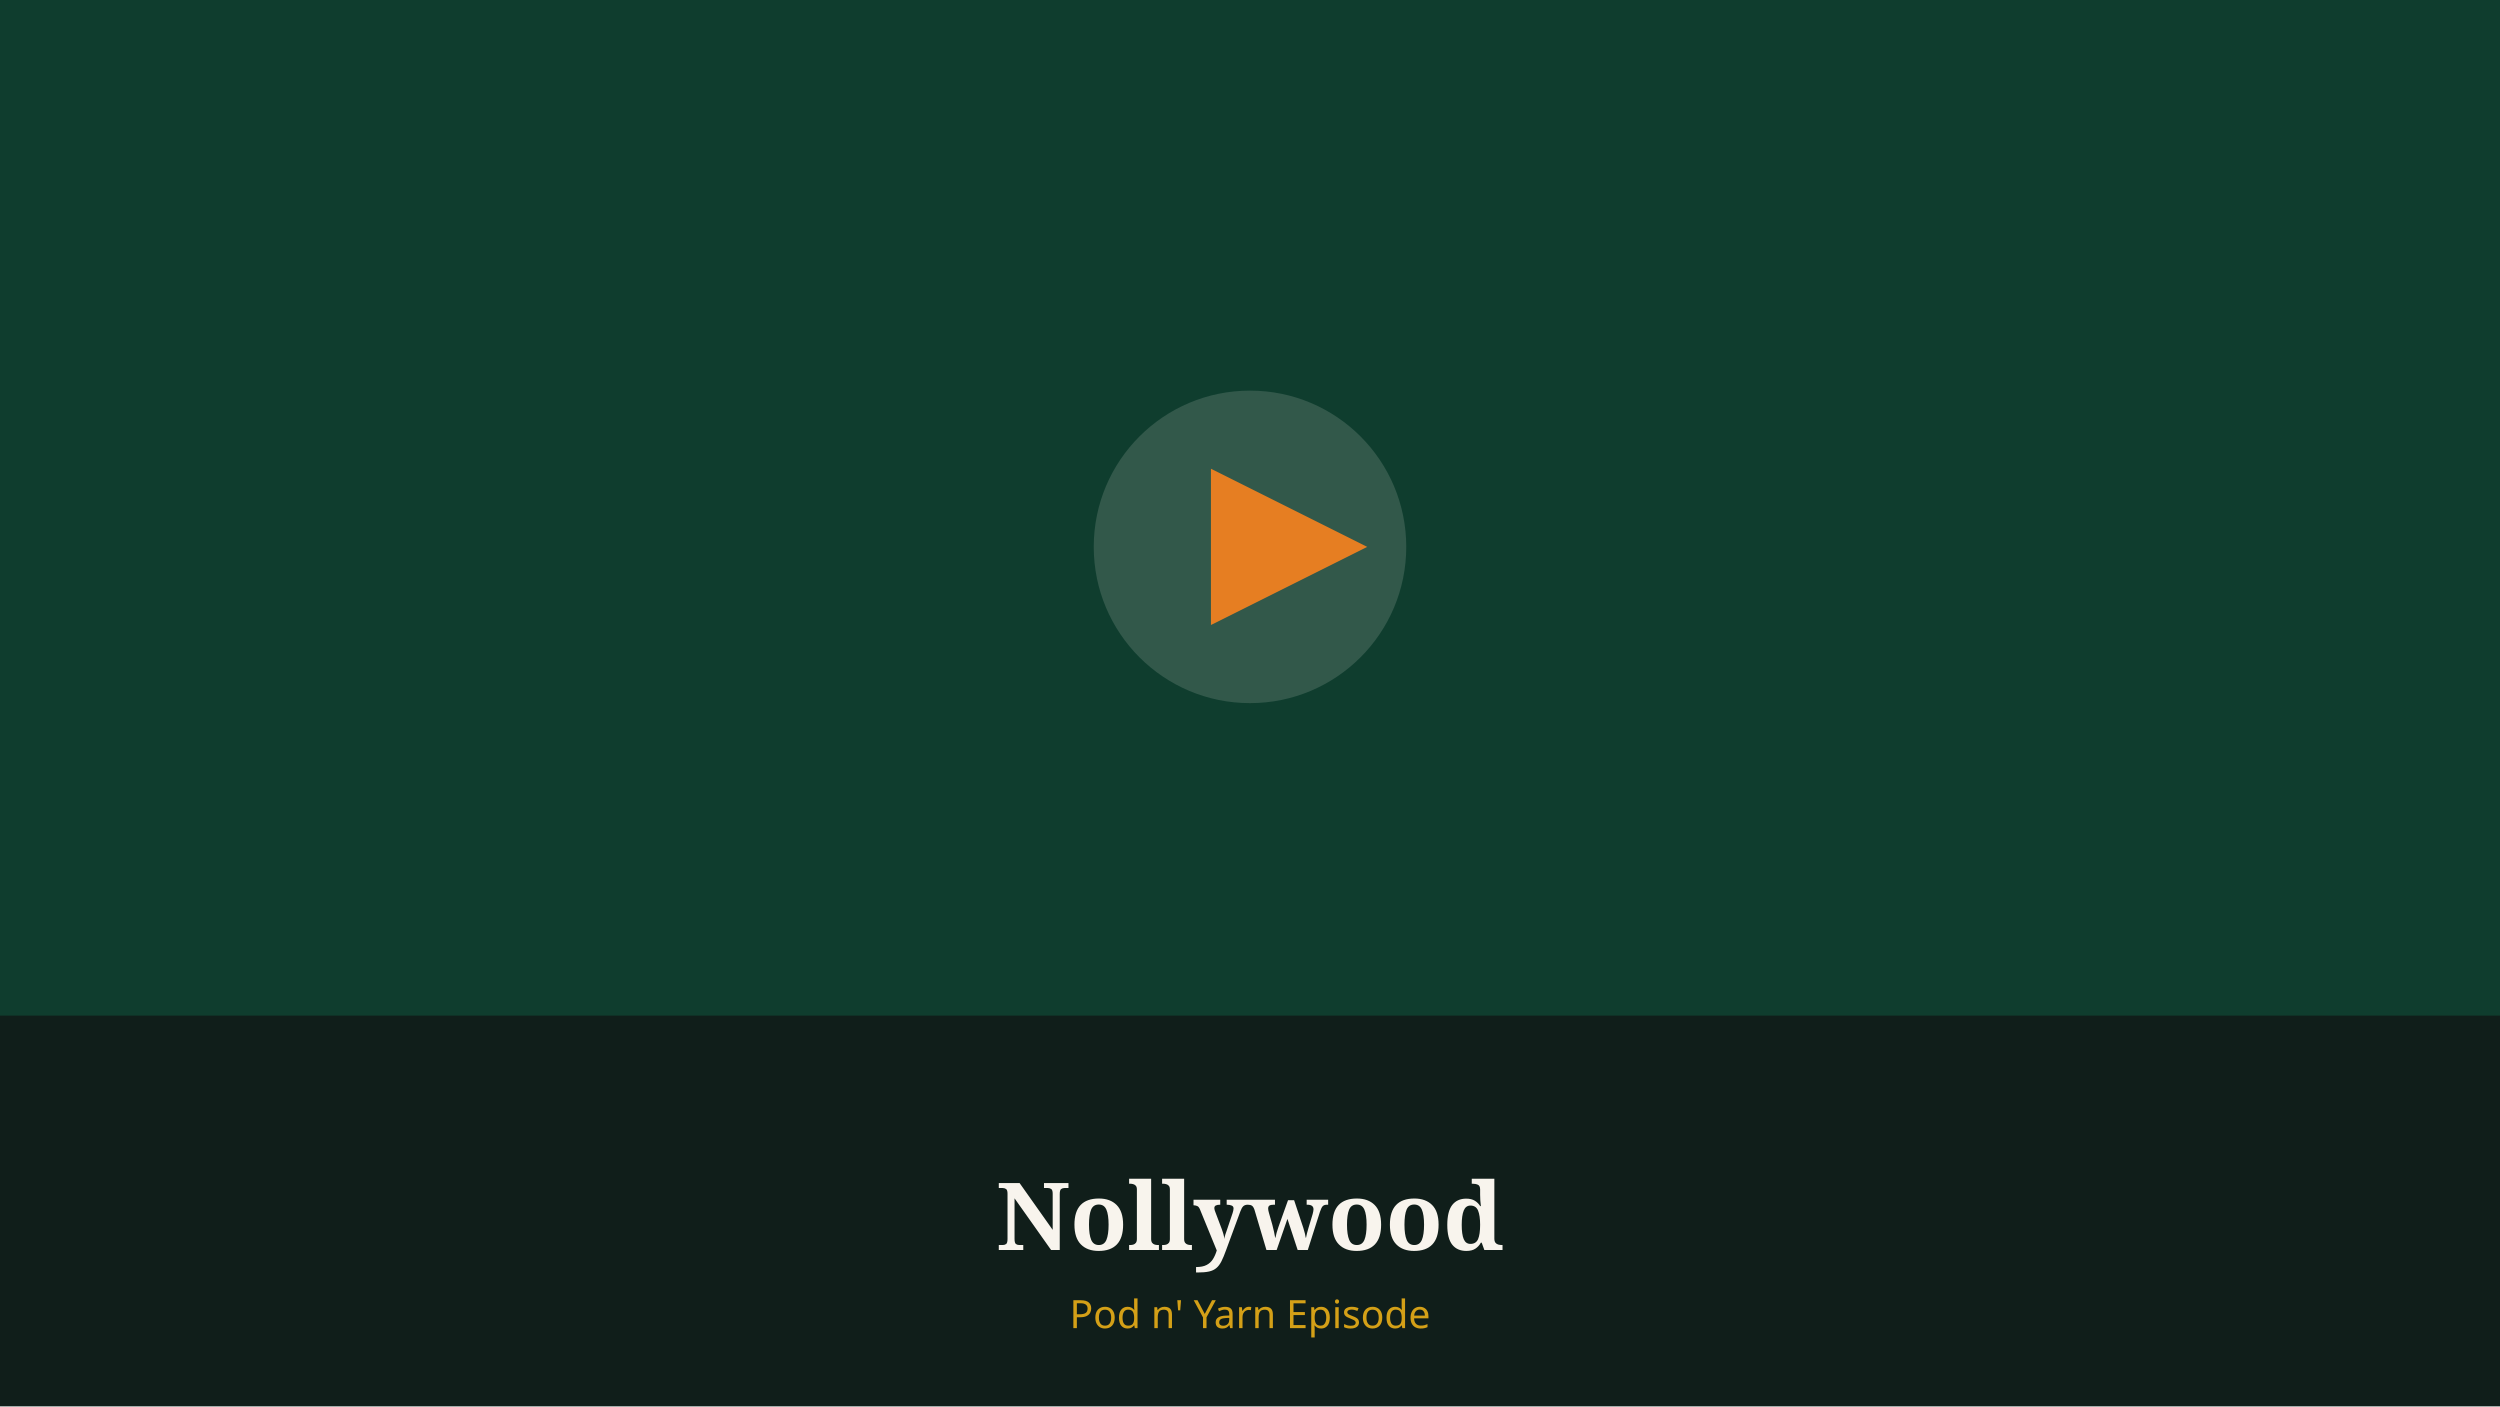
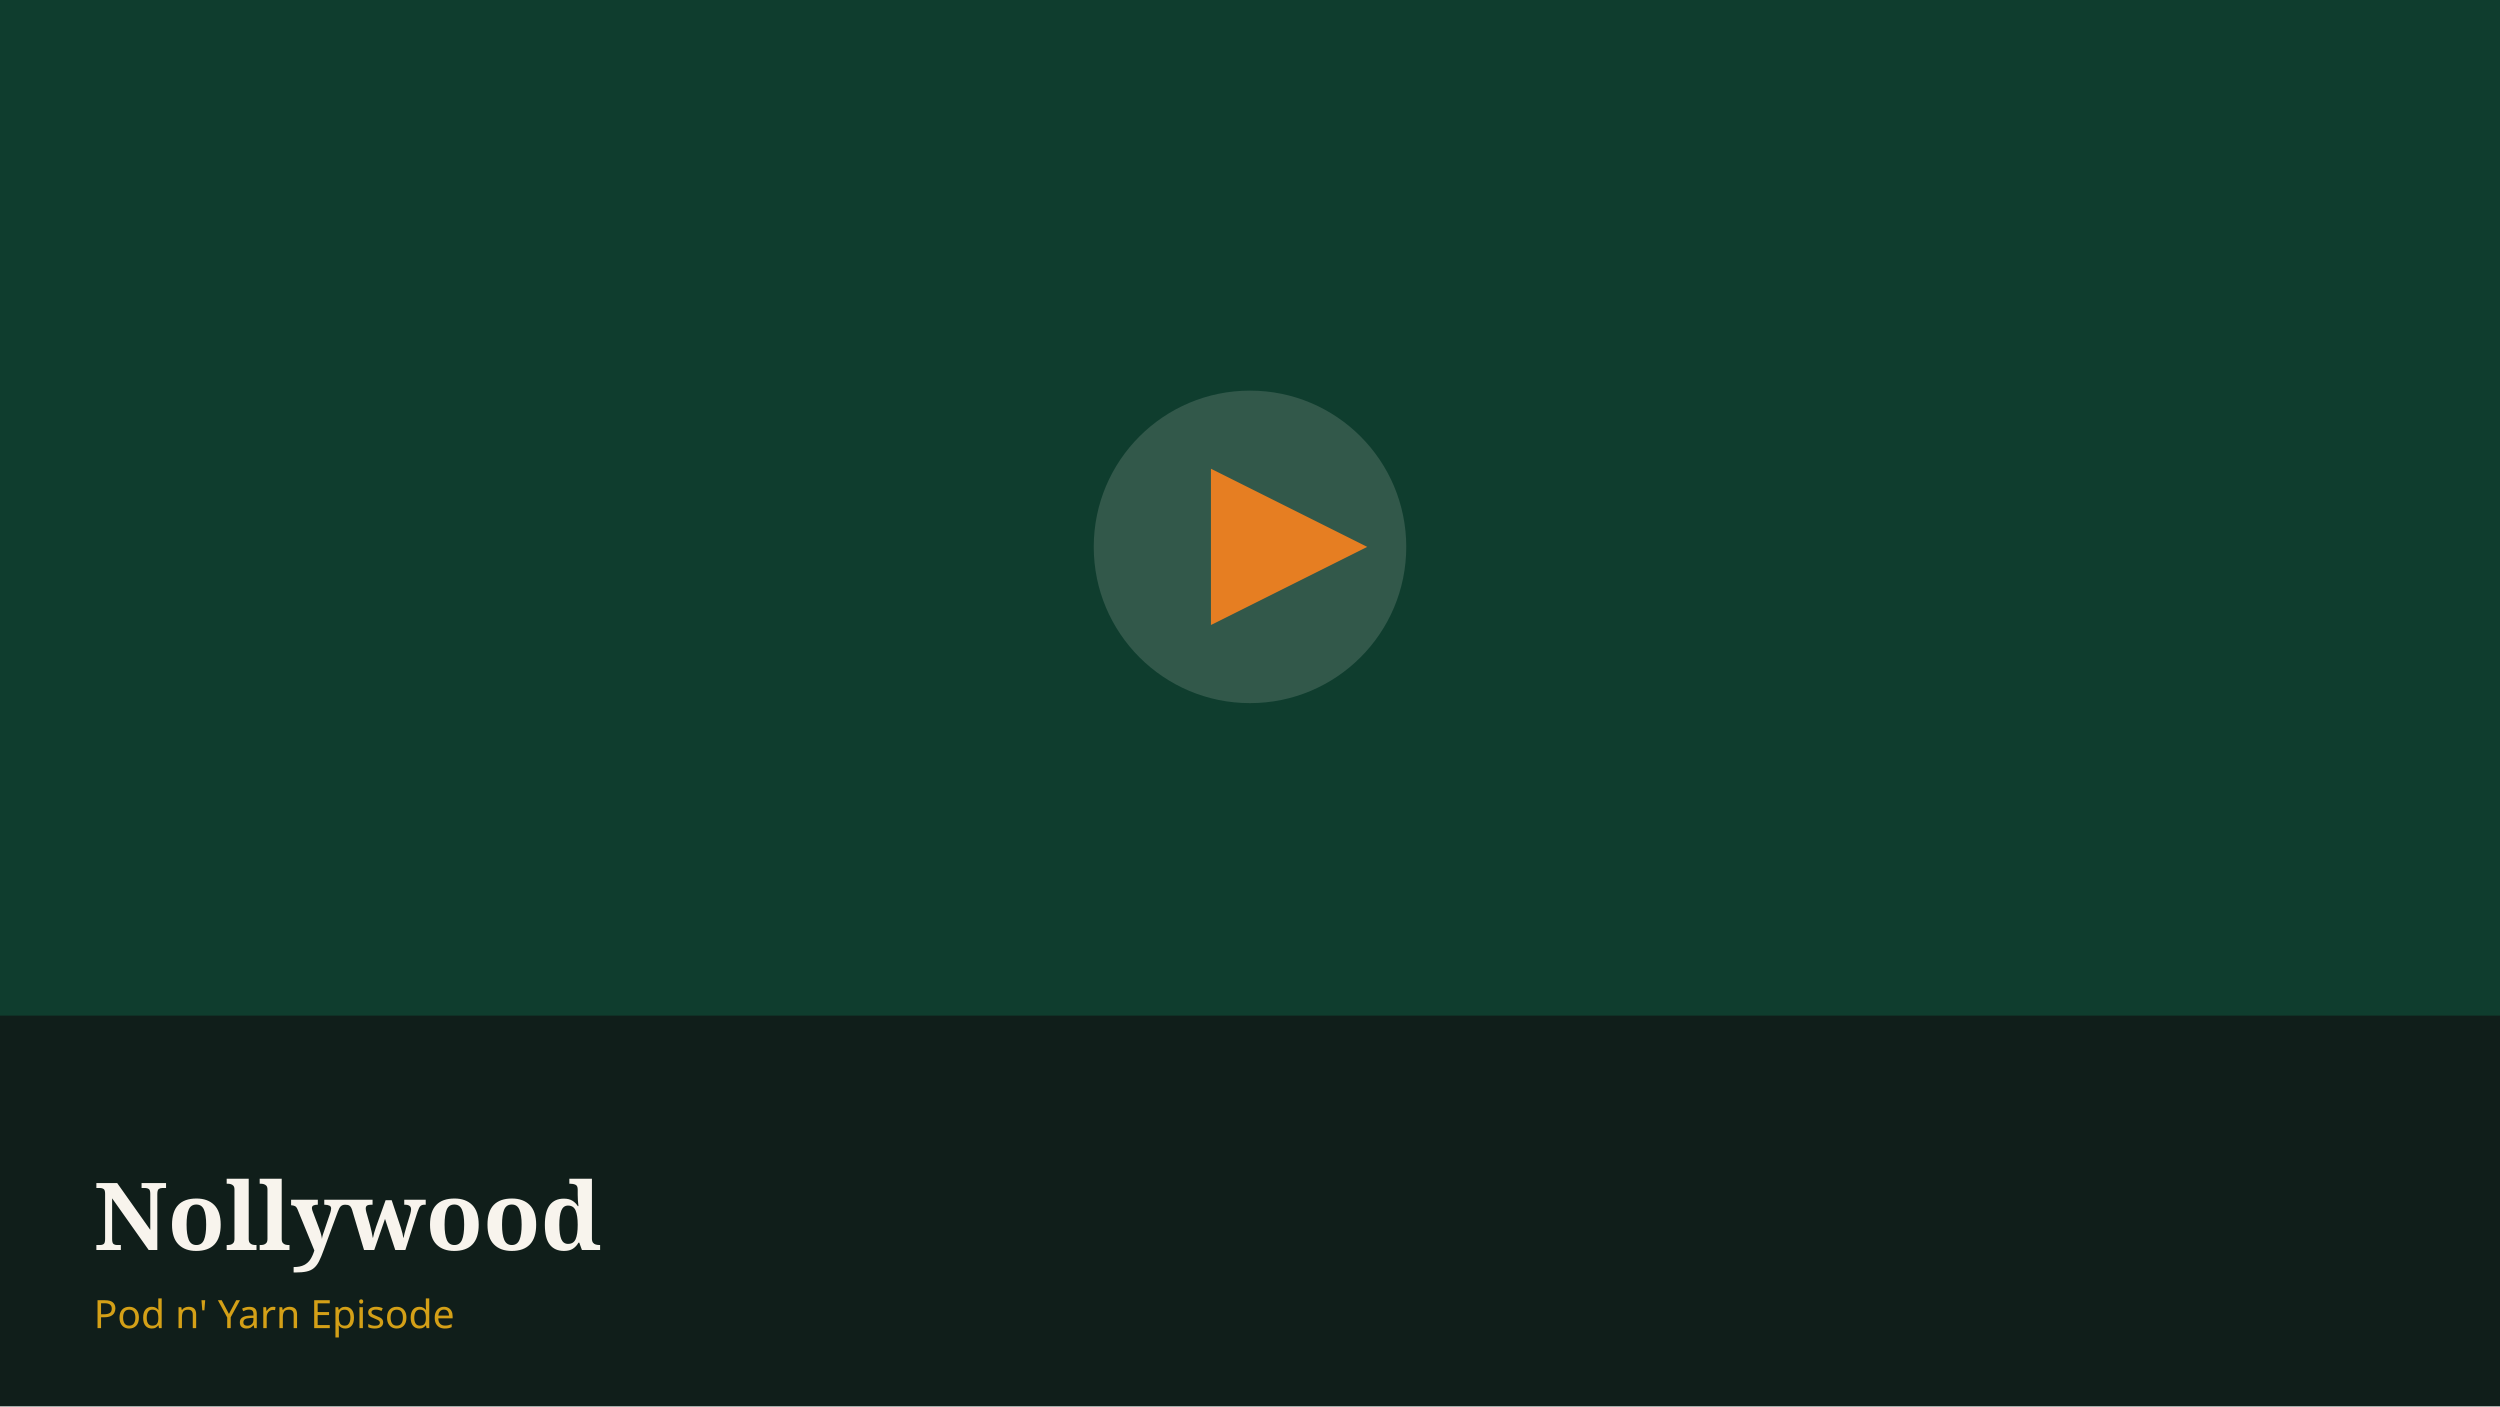
<svg xmlns="http://www.w3.org/2000/svg" width="1280" height="720" viewBox="0 0 1280 720" fill="none">
  <rect width="1280" height="720" fill="#0F3D2E" />
  <rect x="0" y="520" width="1280" height="200" fill="#111111" opacity="0.7" />
  <circle cx="640" cy="280" r="80" fill="#F8F4ED" opacity="0.15" />
  <polygon points="620,240 620,320 700,280" fill="#E67E22" />
-   <text x="640" y="640" text-anchor="middle" fill="#F8F4ED" font-family="Georgia, serif" font-size="48" font-weight="bold">Nollywood</text>
-   <text x="640" y="680" text-anchor="middle" fill="#D4A017" font-family="system-ui" font-size="20">Pod n' Yarn Episode</text>
+   <text x="48" y="640" text-anchor="start" fill="#F8F4ED" font-family="Georgia, serif" font-size="48" font-weight="bold">Nollywood</text>
+   <text x="48" y="680" text-anchor="start" fill="#D4A017" font-family="system-ui" font-size="20">Pod n' Yarn Episode</text>
</svg>
